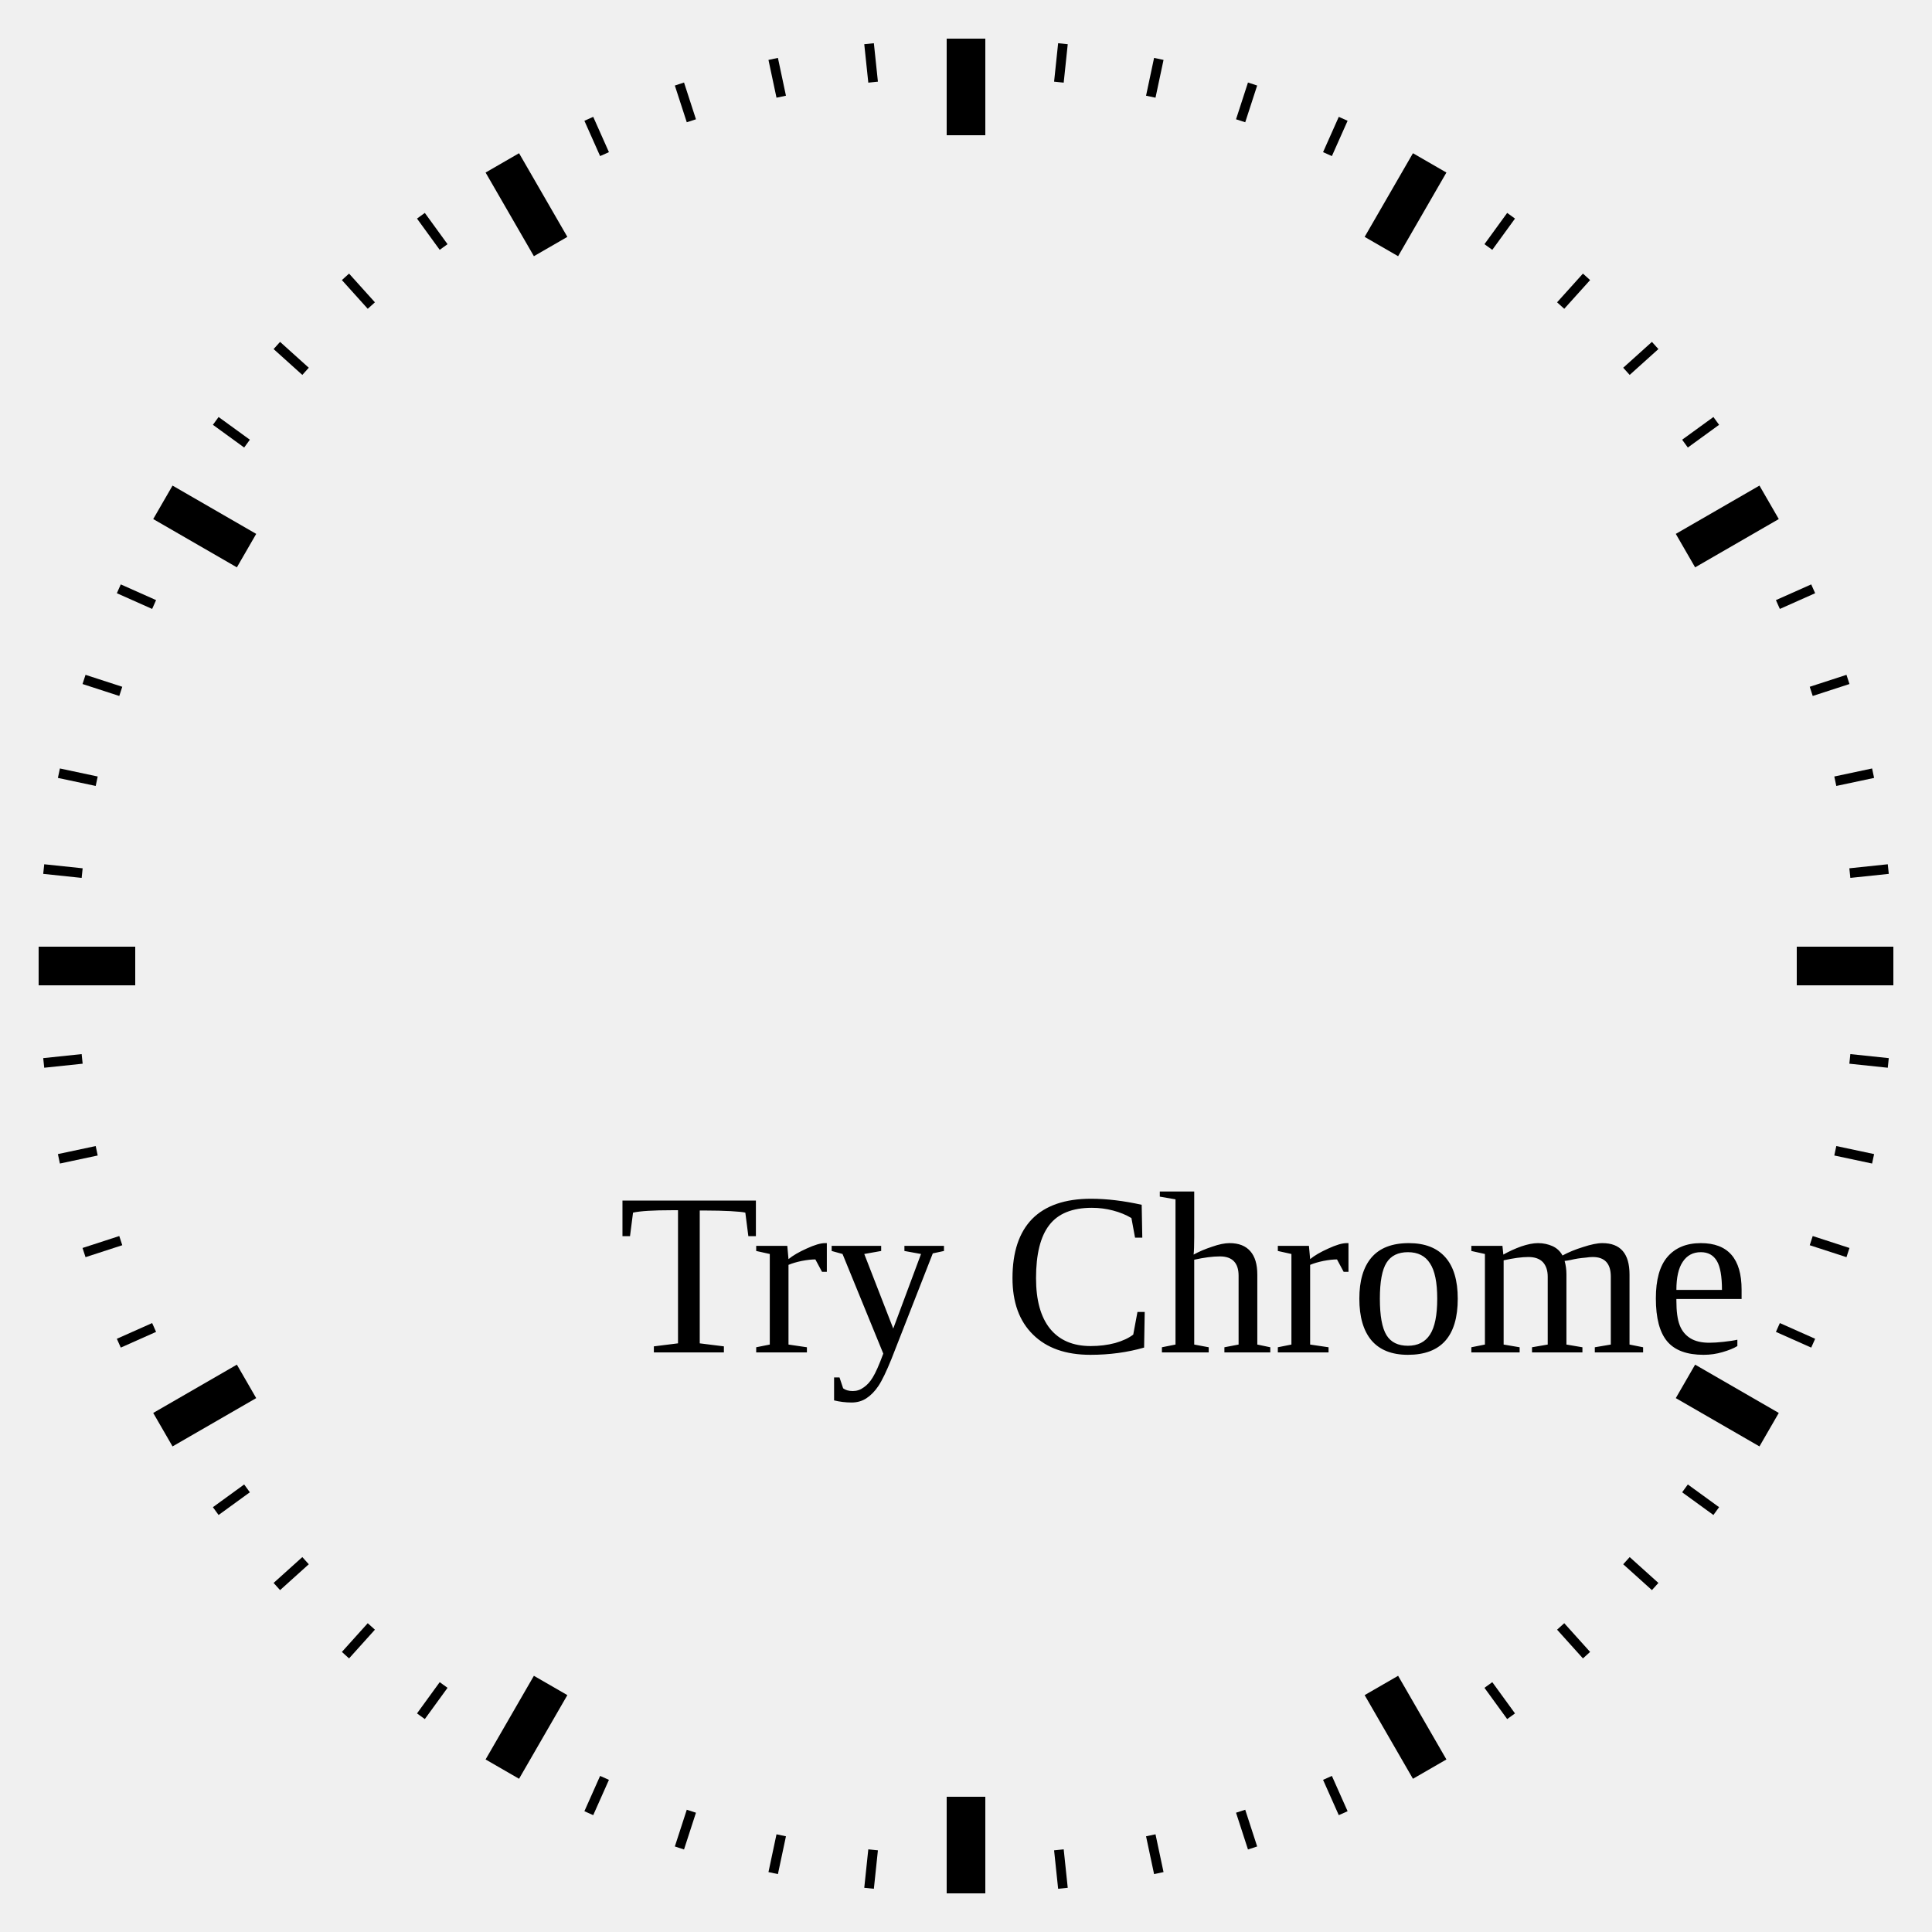
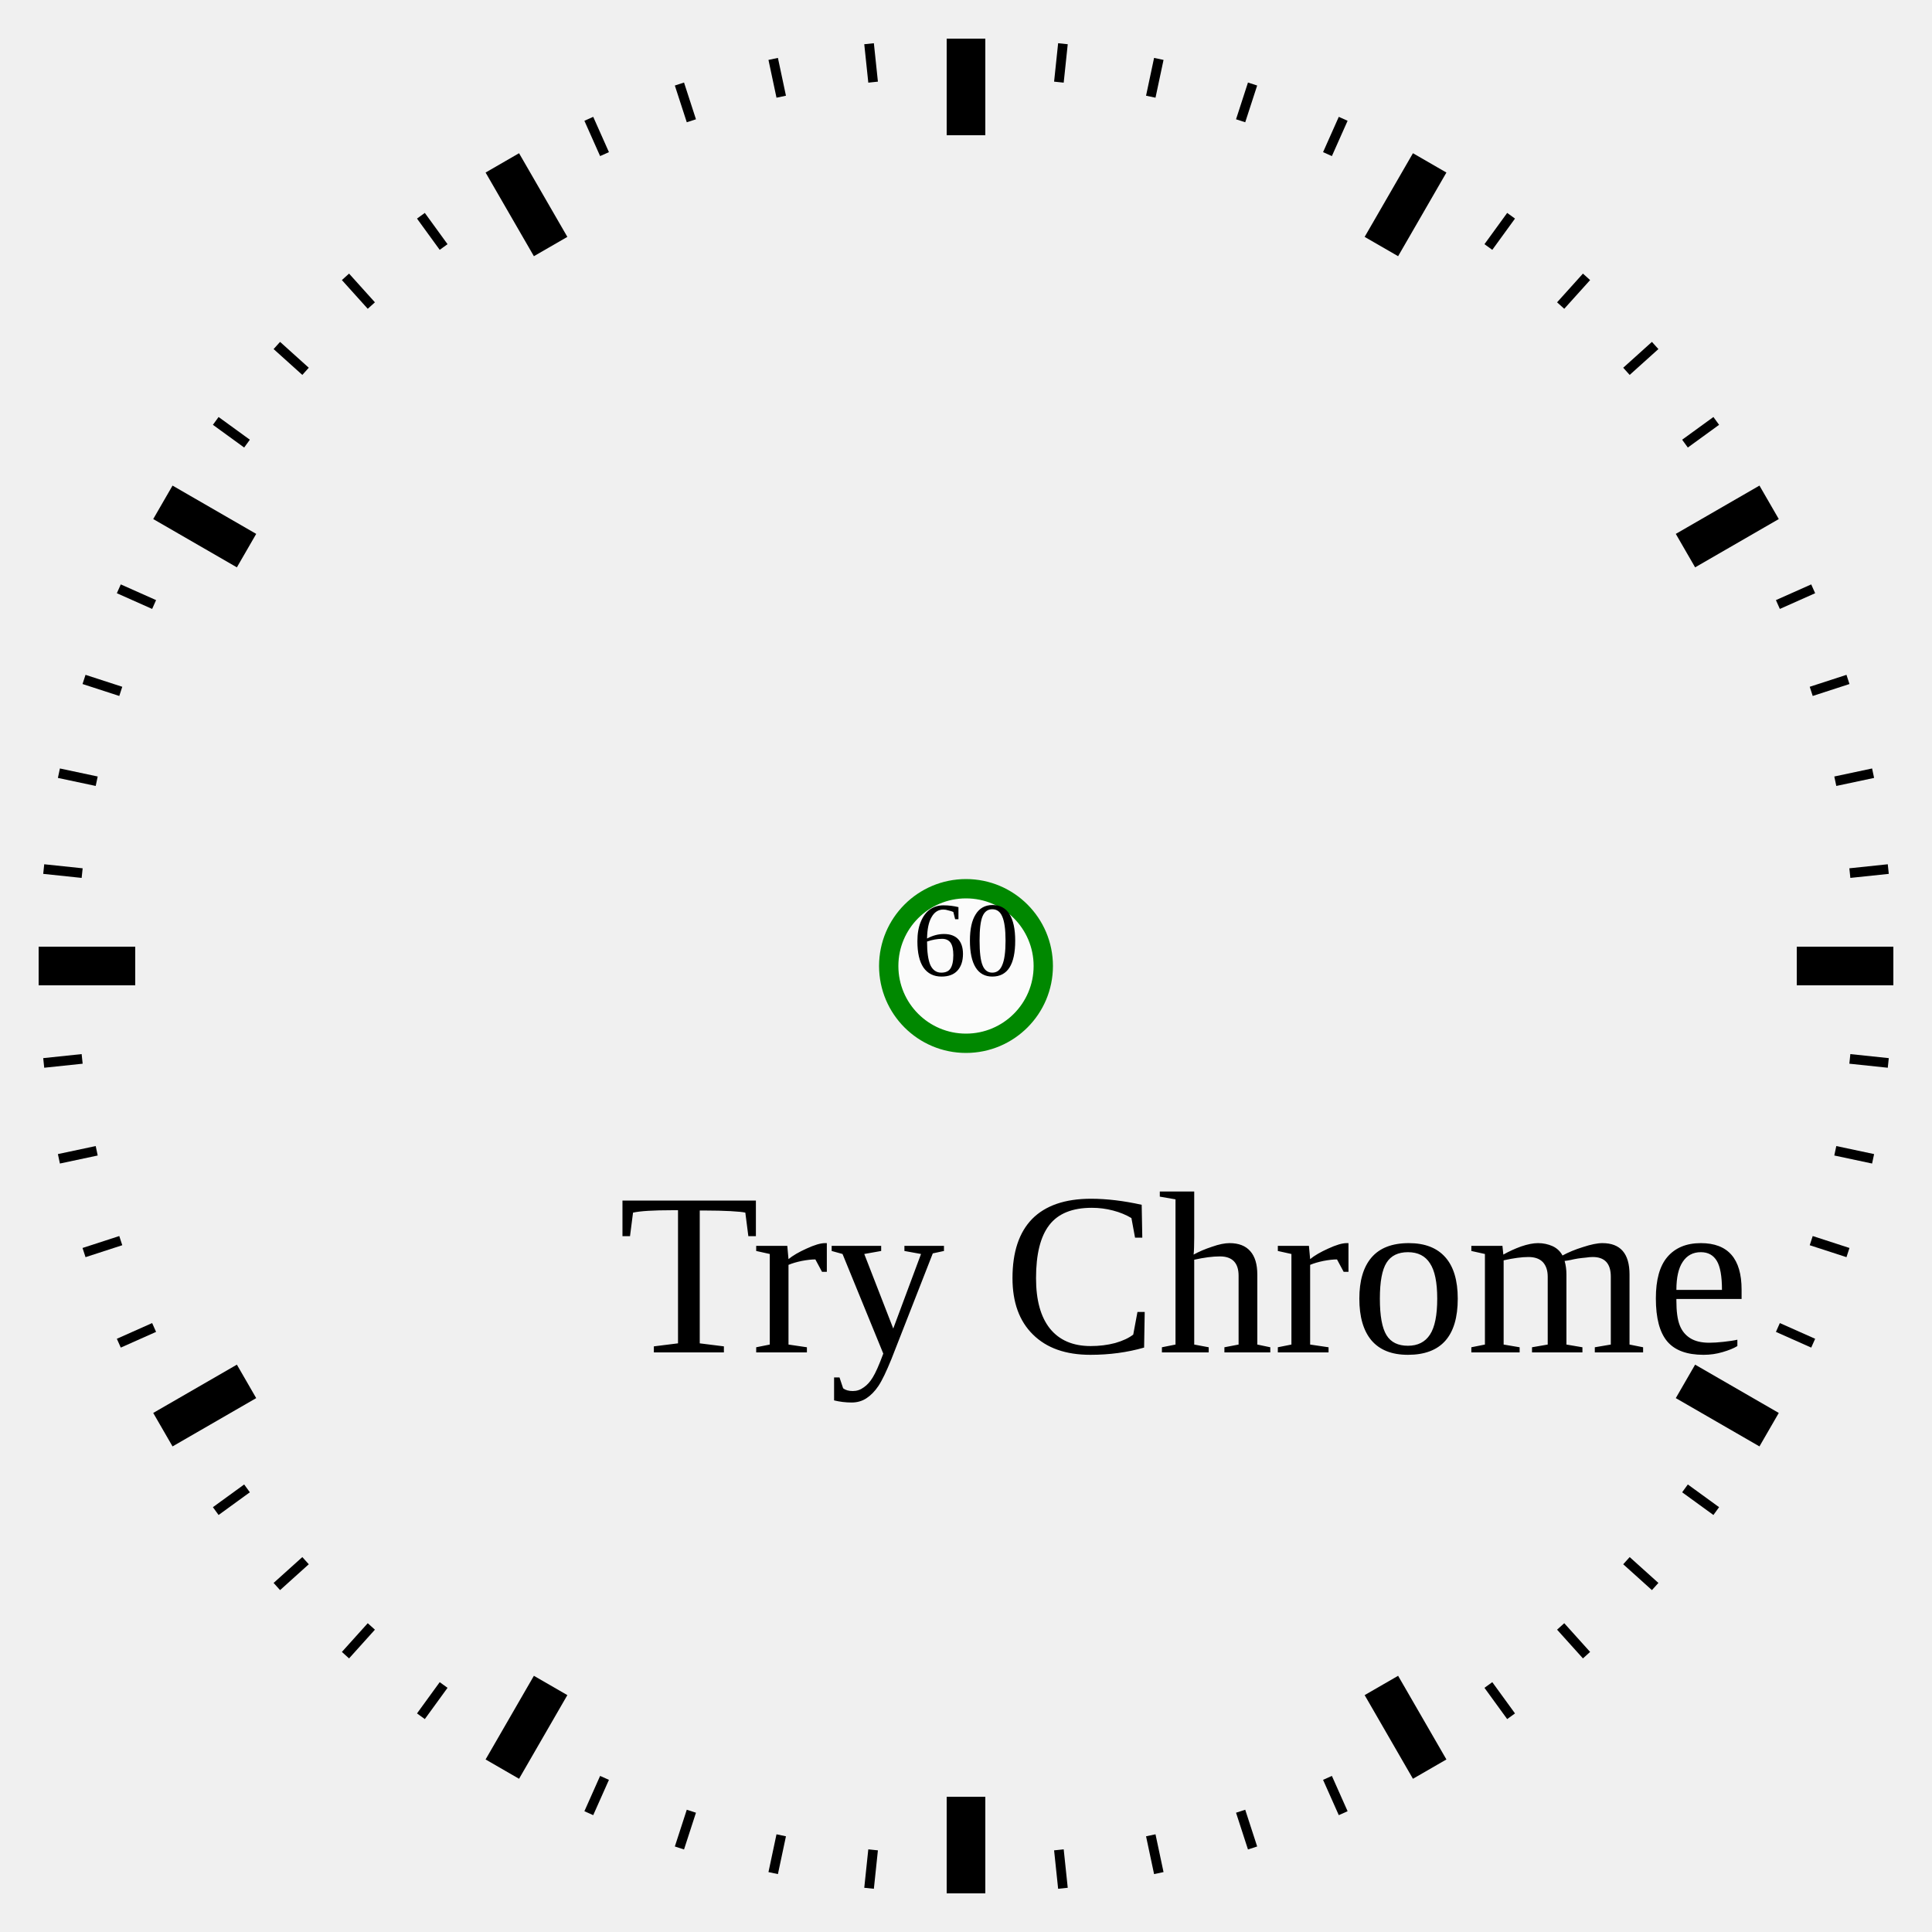
<svg xmlns="http://www.w3.org/2000/svg" xmlns:xlink="http://www.w3.org/1999/xlink" viewBox="-50 -50 100 100">
  <defs>
    <rect id="Tick" x="-1" y="-48" width="2" height="5" fill="#000" />
    <rect id="smallTick" x="-0.25" y="-48" width="0.5" height="2" fill="#000" />
  </defs>
  <g id="Ticks" />
  <use xlink:href="#smallTick" transform="rotate(6)" />
  <use xlink:href="#smallTick" transform="rotate(12)" />
  <use xlink:href="#smallTick" transform="rotate(18)" />
  <use xlink:href="#smallTick" transform="rotate(24)" />
  <use xlink:href="#Tick" transform="rotate(30)" />
  <use xlink:href="#smallTick" transform="rotate(36)" />
  <use xlink:href="#smallTick" transform="rotate(42)" />
  <use xlink:href="#smallTick" transform="rotate(48)" />
  <use xlink:href="#smallTick" transform="rotate(54)" />
  <use xlink:href="#Tick" transform="rotate(60)" />
  <use xlink:href="#smallTick" transform="rotate(66)" />
  <use xlink:href="#smallTick" transform="rotate(72)" />
  <use xlink:href="#smallTick" transform="rotate(78)" />
  <use xlink:href="#smallTick" transform="rotate(84)" />
  <use xlink:href="#Tick" transform="rotate(90)" />
  <use xlink:href="#smallTick" transform="rotate(96)" />
  <use xlink:href="#smallTick" transform="rotate(102)" />
  <use xlink:href="#smallTick" transform="rotate(108)" />
  <use xlink:href="#smallTick" transform="rotate(114)" />
  <use xlink:href="#Tick" transform="rotate(120)" />
  <use xlink:href="#smallTick" transform="rotate(126)" />
  <use xlink:href="#smallTick" transform="rotate(132)" />
  <use xlink:href="#smallTick" transform="rotate(138)" />
  <use xlink:href="#smallTick" transform="rotate(144)" />
  <use xlink:href="#Tick" transform="rotate(150)" />
  <use xlink:href="#smallTick" transform="rotate(156)" />
  <use xlink:href="#smallTick" transform="rotate(162)" />
  <use xlink:href="#smallTick" transform="rotate(168)" />
  <use xlink:href="#smallTick" transform="rotate(174)" />
  <use xlink:href="#Tick" transform="rotate(180)" />
  <use xlink:href="#smallTick" transform="rotate(186)" />
  <use xlink:href="#smallTick" transform="rotate(192)" />
  <use xlink:href="#smallTick" transform="rotate(198)" />
  <use xlink:href="#smallTick" transform="rotate(204)" />
  <use xlink:href="#Tick" transform="rotate(210)" />
  <use xlink:href="#smallTick" transform="rotate(216)" />
  <use xlink:href="#smallTick" transform="rotate(222)" />
  <use xlink:href="#smallTick" transform="rotate(228)" />
  <use xlink:href="#smallTick" transform="rotate(234)" />
  <use xlink:href="#Tick" transform="rotate(240)" />
  <use xlink:href="#smallTick" transform="rotate(246)" />
  <use xlink:href="#smallTick" transform="rotate(252)" />
  <use xlink:href="#smallTick" transform="rotate(258)" />
  <use xlink:href="#smallTick" transform="rotate(264)" />
  <use xlink:href="#Tick" transform="rotate(270)" />
  <use xlink:href="#smallTick" transform="rotate(276)" />
  <use xlink:href="#smallTick" transform="rotate(282)" />
  <use xlink:href="#smallTick" transform="rotate(288)" />
  <use xlink:href="#smallTick" transform="rotate(294)" />
  <use xlink:href="#Tick" transform="rotate(300)" />
  <use xlink:href="#smallTick" transform="rotate(306)" />
  <use xlink:href="#smallTick" transform="rotate(312)" />
  <use xlink:href="#smallTick" transform="rotate(318)" />
  <use xlink:href="#smallTick" transform="rotate(324)" />
  <use xlink:href="#Tick" transform="rotate(330)" />
  <use xlink:href="#smallTick" transform="rotate(336)" />
  <use xlink:href="#smallTick" transform="rotate(342)" />
  <use xlink:href="#smallTick" transform="rotate(348)" />
  <use xlink:href="#smallTick" transform="rotate(354)" />
  <use xlink:href="#Tick" transform="rotate(360)" />
  <path id="HoursMinutes" stroke="#888" stroke-width="2" stroke-linecap="round" fill="none" />
  <path id="MinutesSeconds" stroke="#080" stroke-width="1.5" stroke-linecap="round" fill="none" />
+   <circle id="secondsCircle" cx="0" cy="0" r="4" stroke="#080" stroke-width="1" fill="white" fill-opacity="0.75" />
+   <text id="secondsText" x="0" y="0.5" font-size="5.5px" text-anchor="middle" alignment-baseline="middle">60</text>
  <text id="hhmmText" x="-18, -10, -2, 3, 11" y="20">Try Chrome</text>
</svg>
